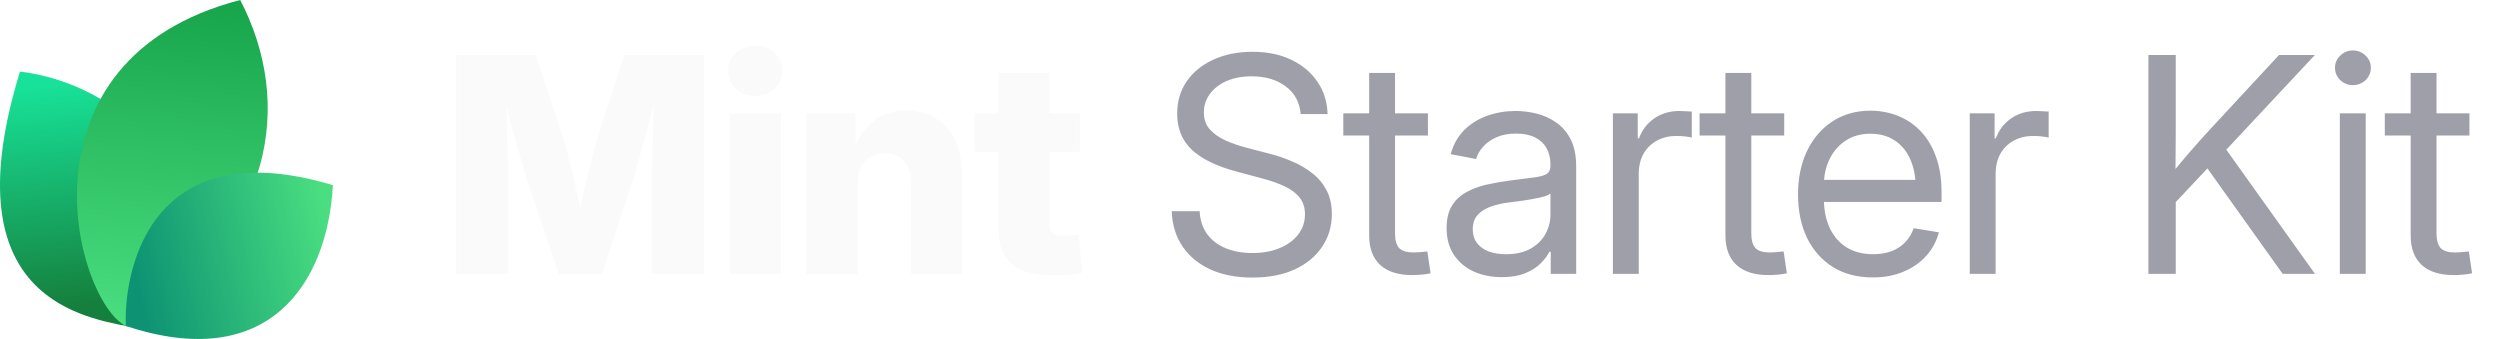
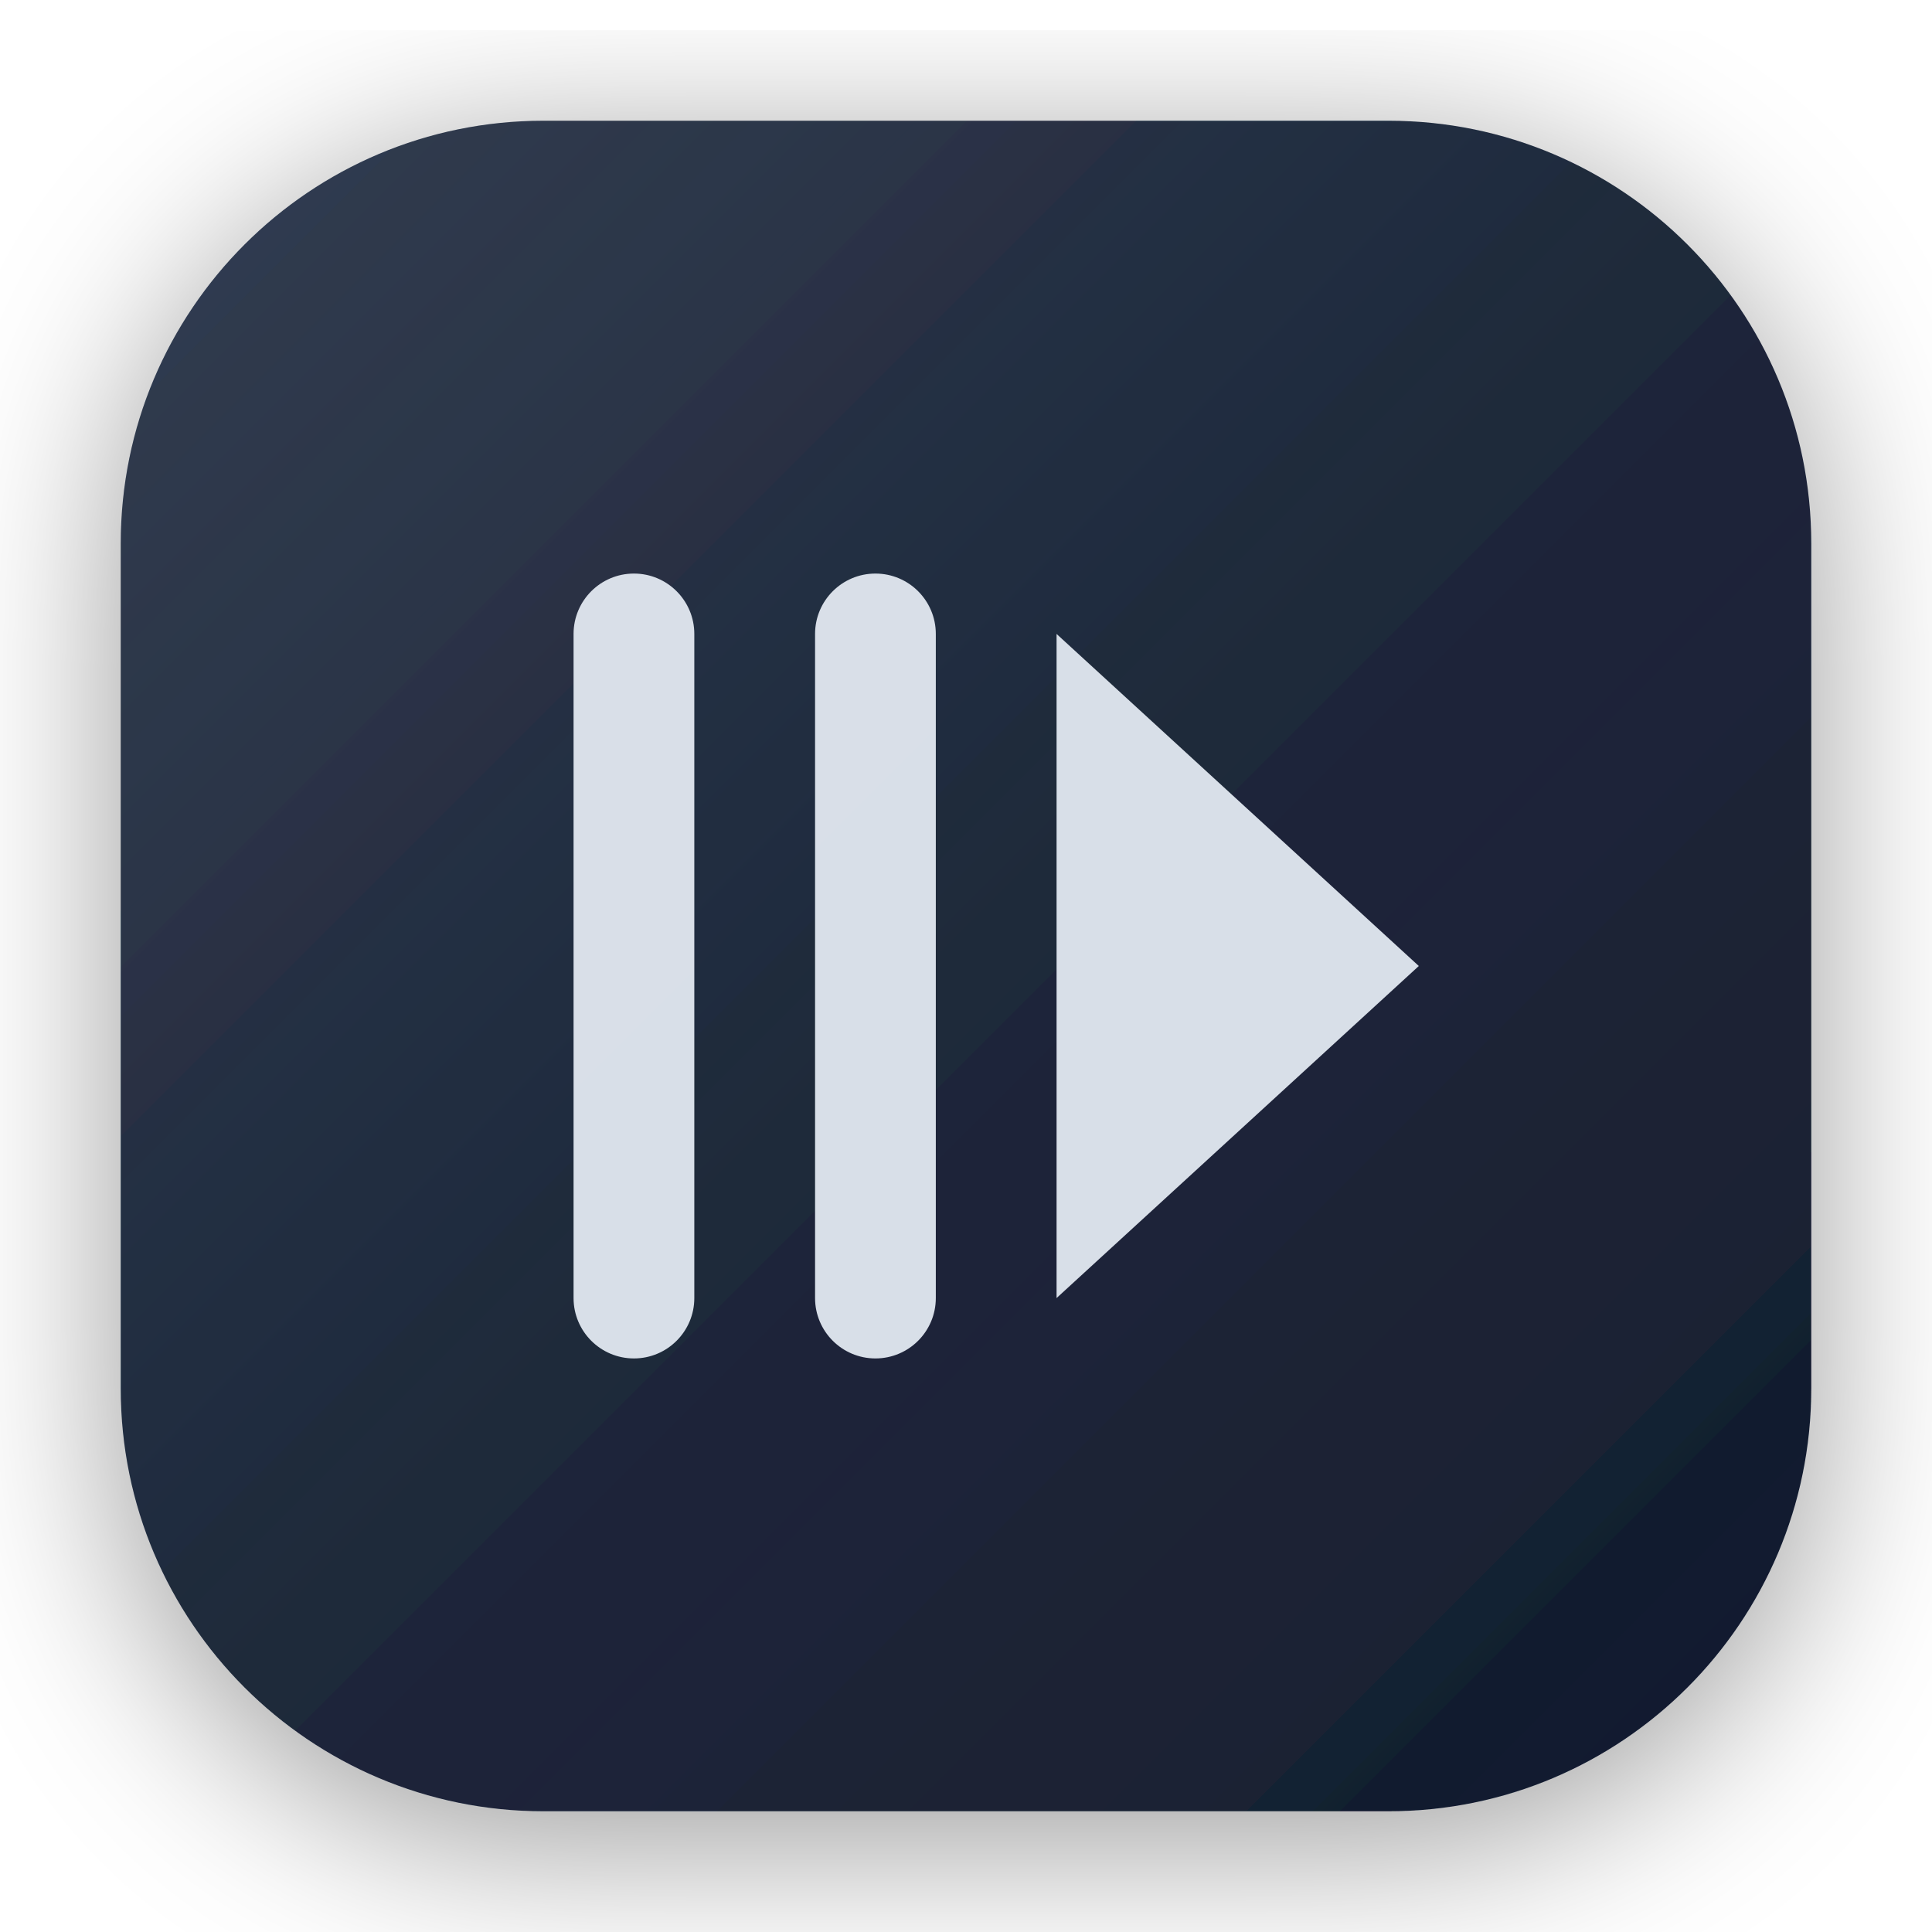
- <svg xmlns="http://www.w3.org/2000/svg" width="177" height="24" viewBox="0 0 177 24" fill="none">
-   <path d="M9.061 23.108C5.268 22.377 -3.391 20.627 1.417 5.064C9.634 6.099 16.973 14.064 9.061 23.108Z" fill="url(#paint0_linear_17557_2145)" />
-   <path d="M8.919 23.094C5.276 21.222 0.784 4.209 17.007 0C20.757 7.193 19.621 16.545 8.919 23.094Z" fill="url(#paint1_linear_17557_2145)" />
-   <path d="M8.914 23.079C8.735 19.882 10.159 9.085 23.57 13.111C23.181 20.123 18.984 26.418 8.914 23.079Z" fill="url(#paint2_linear_17557_2145)" />
-   <path d="M32.301 19.392V3.894H37.938L39.925 9.948C40.036 10.315 40.164 10.787 40.31 11.362C40.462 11.938 40.611 12.552 40.757 13.204C40.91 13.855 41.048 14.483 41.173 15.086C41.305 15.682 41.412 16.192 41.495 16.615H40.695C40.771 16.192 40.871 15.682 40.996 15.086C41.128 14.49 41.267 13.866 41.412 13.214C41.565 12.562 41.714 11.948 41.86 11.373C42.005 10.79 42.133 10.315 42.244 9.948L44.2 3.894H49.848V19.392H46.166V12.704C46.166 12.357 46.173 11.917 46.187 11.383C46.2 10.849 46.214 10.27 46.228 9.646C46.249 9.022 46.266 8.391 46.28 7.753C46.301 7.115 46.311 6.519 46.311 5.964H46.623C46.485 6.561 46.332 7.181 46.166 7.826C45.999 8.471 45.833 9.102 45.666 9.719C45.507 10.336 45.351 10.901 45.198 11.414C45.053 11.928 44.928 12.357 44.824 12.704L42.608 19.392H39.561L37.314 12.704C37.203 12.357 37.072 11.928 36.919 11.414C36.773 10.901 36.614 10.34 36.441 9.729C36.274 9.112 36.104 8.481 35.931 7.836C35.764 7.192 35.608 6.567 35.463 5.964H35.827C35.834 6.512 35.844 7.105 35.858 7.743C35.872 8.374 35.886 9.005 35.9 9.636C35.92 10.26 35.938 10.839 35.952 11.373C35.965 11.907 35.972 12.351 35.972 12.704V19.392H32.301ZM51.668 19.392V8.024H55.288V19.392H51.668ZM53.468 6.786C52.927 6.786 52.473 6.616 52.105 6.276C51.738 5.93 51.554 5.507 51.554 5.007C51.554 4.508 51.738 4.088 52.105 3.749C52.473 3.409 52.927 3.239 53.468 3.239C54.009 3.239 54.463 3.409 54.83 3.749C55.198 4.082 55.382 4.501 55.382 5.007C55.382 5.507 55.198 5.93 54.83 6.276C54.463 6.616 54.009 6.786 53.468 6.786ZM60.708 13.027V19.392H57.088V8.024H60.551L60.593 10.967H60.281C60.593 10.024 61.061 9.268 61.685 8.7C62.309 8.124 63.138 7.836 64.171 7.836C64.975 7.836 65.672 8.017 66.262 8.377C66.851 8.731 67.302 9.234 67.614 9.885C67.933 10.537 68.092 11.307 68.092 12.194V19.392H64.483V12.912C64.483 12.26 64.32 11.754 63.994 11.394C63.675 11.033 63.221 10.853 62.632 10.853C62.25 10.853 61.914 10.936 61.623 11.102C61.332 11.269 61.106 11.515 60.947 11.841C60.787 12.16 60.708 12.555 60.708 13.027ZM76.456 8.024V10.749H69.008V8.024H76.456ZM70.683 5.163H74.292V15.783C74.292 16.102 74.361 16.334 74.5 16.48C74.646 16.625 74.899 16.698 75.259 16.698C75.405 16.698 75.596 16.688 75.831 16.667C76.074 16.646 76.251 16.629 76.362 16.615L76.632 19.309C76.313 19.378 75.963 19.427 75.582 19.455C75.207 19.482 74.836 19.496 74.469 19.496C73.2 19.496 72.25 19.222 71.619 18.674C70.995 18.127 70.683 17.308 70.683 16.22V5.163Z" fill="#FAFAFA" />
-   <path d="M88.667 19.652C87.523 19.652 86.528 19.458 85.682 19.07C84.843 18.681 84.188 18.137 83.716 17.437C83.245 16.736 82.992 15.908 82.957 14.951H84.933C84.968 15.596 85.148 16.14 85.474 16.584C85.8 17.021 86.24 17.354 86.795 17.582C87.35 17.804 87.974 17.915 88.667 17.915C89.388 17.915 90.026 17.801 90.581 17.572C91.143 17.343 91.583 17.024 91.902 16.615C92.228 16.199 92.391 15.717 92.391 15.169C92.391 14.698 92.266 14.306 92.017 13.994C91.767 13.675 91.413 13.408 90.956 13.193C90.498 12.978 89.954 12.787 89.323 12.621L87.502 12.132C86.123 11.765 85.082 11.255 84.382 10.603C83.689 9.944 83.342 9.095 83.342 8.055C83.342 7.174 83.571 6.404 84.028 5.746C84.486 5.087 85.117 4.577 85.921 4.217C86.726 3.849 87.645 3.666 88.678 3.666C89.718 3.666 90.63 3.853 91.413 4.227C92.204 4.602 92.824 5.122 93.275 5.787C93.726 6.446 93.965 7.209 93.993 8.076H92.089C92.013 7.23 91.656 6.574 91.018 6.11C90.387 5.638 89.586 5.403 88.615 5.403C87.95 5.403 87.36 5.513 86.847 5.735C86.341 5.957 85.946 6.262 85.661 6.651C85.377 7.032 85.235 7.469 85.235 7.961C85.235 8.447 85.377 8.849 85.661 9.168C85.946 9.48 86.317 9.74 86.774 9.948C87.232 10.149 87.724 10.319 88.251 10.457L89.884 10.884C90.439 11.023 90.977 11.206 91.496 11.435C92.023 11.657 92.495 11.934 92.911 12.267C93.334 12.593 93.67 12.995 93.92 13.474C94.17 13.945 94.294 14.504 94.294 15.149C94.294 16.015 94.066 16.788 93.608 17.468C93.157 18.148 92.512 18.681 91.673 19.07C90.834 19.458 89.832 19.652 88.667 19.652ZM101.097 8.024V9.594H95.106V8.024H101.097ZM96.937 5.163H98.767V16.521C98.767 17 98.865 17.347 99.059 17.562C99.26 17.77 99.6 17.874 100.078 17.874C100.21 17.874 100.366 17.867 100.546 17.853C100.733 17.832 100.903 17.815 101.056 17.801L101.285 19.351C101.097 19.392 100.886 19.423 100.65 19.444C100.414 19.465 100.189 19.475 99.974 19.475C98.996 19.475 98.244 19.236 97.717 18.758C97.197 18.272 96.937 17.579 96.937 16.677V5.163ZM106.33 19.621C105.595 19.621 104.932 19.489 104.343 19.226C103.754 18.955 103.285 18.564 102.939 18.05C102.592 17.53 102.419 16.896 102.419 16.147C102.419 15.495 102.547 14.965 102.804 14.556C103.06 14.146 103.403 13.828 103.833 13.599C104.263 13.363 104.742 13.186 105.269 13.068C105.796 12.95 106.333 12.857 106.881 12.787C107.574 12.69 108.132 12.617 108.555 12.569C108.978 12.52 109.287 12.441 109.481 12.33C109.675 12.212 109.772 12.014 109.772 11.737V11.654C109.772 11.203 109.679 10.815 109.492 10.489C109.311 10.163 109.041 9.91 108.68 9.729C108.32 9.549 107.872 9.459 107.338 9.459C106.805 9.459 106.34 9.546 105.945 9.719C105.556 9.892 105.241 10.118 104.998 10.395C104.755 10.665 104.593 10.953 104.509 11.258L102.71 10.915C102.897 10.222 103.22 9.65 103.677 9.199C104.135 8.748 104.679 8.412 105.31 8.19C105.941 7.968 106.607 7.857 107.307 7.857C107.8 7.857 108.295 7.92 108.795 8.044C109.301 8.169 109.765 8.381 110.188 8.679C110.611 8.97 110.951 9.369 111.208 9.875C111.464 10.374 111.593 11.005 111.593 11.768V19.392H109.793V17.822H109.7C109.568 18.085 109.363 18.359 109.086 18.643C108.809 18.921 108.444 19.153 107.994 19.34C107.543 19.527 106.988 19.621 106.33 19.621ZM106.621 17.998C107.321 17.998 107.904 17.867 108.368 17.603C108.84 17.333 109.19 16.986 109.419 16.563C109.654 16.133 109.772 15.682 109.772 15.211V13.692C109.703 13.769 109.554 13.841 109.325 13.911C109.096 13.973 108.829 14.032 108.524 14.088C108.226 14.143 107.921 14.192 107.609 14.233C107.304 14.275 107.033 14.309 106.798 14.337C106.354 14.393 105.938 14.49 105.549 14.628C105.168 14.76 104.86 14.954 104.624 15.211C104.388 15.467 104.27 15.811 104.27 16.241C104.27 16.615 104.367 16.934 104.561 17.198C104.762 17.461 105.04 17.662 105.393 17.801C105.747 17.933 106.156 17.998 106.621 17.998ZM114.193 19.392V8.024H115.951V9.792H116.045C116.253 9.209 116.61 8.741 117.116 8.388C117.622 8.034 118.219 7.857 118.905 7.857C119.058 7.857 119.217 7.864 119.384 7.878C119.55 7.885 119.682 7.892 119.779 7.899V9.74C119.716 9.719 119.578 9.695 119.363 9.667C119.155 9.639 118.922 9.625 118.666 9.625C118.174 9.625 117.726 9.733 117.324 9.948C116.922 10.163 116.603 10.471 116.367 10.874C116.138 11.276 116.024 11.758 116.024 12.319V19.392H114.193ZM126.322 8.024V9.594H120.33V8.024H126.322ZM122.161 5.163H123.992V16.521C123.992 17 124.089 17.347 124.283 17.562C124.484 17.77 124.824 17.874 125.302 17.874C125.434 17.874 125.59 17.867 125.77 17.853C125.958 17.832 126.127 17.815 126.28 17.801L126.509 19.351C126.322 19.392 126.11 19.423 125.874 19.444C125.639 19.465 125.413 19.475 125.198 19.475C124.221 19.475 123.468 19.236 122.941 18.758C122.421 18.272 122.161 17.579 122.161 16.677V5.163ZM132.604 19.642C131.502 19.642 130.555 19.396 129.765 18.903C128.974 18.404 128.364 17.714 127.934 16.834C127.511 15.946 127.3 14.927 127.3 13.775C127.3 12.611 127.511 11.584 127.934 10.697C128.364 9.802 128.964 9.102 129.734 8.596C130.51 8.089 131.408 7.836 132.428 7.836C133.1 7.836 133.738 7.954 134.341 8.19C134.952 8.426 135.489 8.783 135.954 9.261C136.425 9.74 136.793 10.343 137.056 11.071C137.327 11.792 137.462 12.645 137.462 13.63V14.296H128.433V12.735H136.463L135.631 13.297C135.631 12.541 135.506 11.876 135.257 11.3C135.007 10.725 134.643 10.277 134.165 9.958C133.686 9.632 133.107 9.469 132.428 9.469C131.748 9.469 131.162 9.632 130.67 9.958C130.177 10.284 129.796 10.725 129.526 11.279C129.262 11.827 129.13 12.441 129.13 13.12V14.046C129.13 14.864 129.273 15.572 129.557 16.168C129.841 16.757 130.243 17.211 130.763 17.53C131.283 17.842 131.901 17.998 132.615 17.998C133.093 17.998 133.523 17.929 133.905 17.79C134.293 17.645 134.619 17.433 134.882 17.156C135.153 16.879 135.354 16.546 135.486 16.157L137.275 16.449C137.108 17.08 136.81 17.634 136.38 18.113C135.95 18.591 135.413 18.966 134.768 19.236C134.123 19.507 133.402 19.642 132.604 19.642ZM139.459 19.392V8.024H141.217V9.792H141.311C141.519 9.209 141.876 8.741 142.382 8.388C142.888 8.034 143.485 7.857 144.171 7.857C144.324 7.857 144.483 7.864 144.649 7.878C144.816 7.885 144.948 7.892 145.045 7.899V9.74C144.982 9.719 144.844 9.695 144.629 9.667C144.421 9.639 144.188 9.625 143.932 9.625C143.439 9.625 142.992 9.733 142.59 9.948C142.188 10.163 141.869 10.471 141.633 10.874C141.404 11.276 141.29 11.758 141.29 12.319V19.392H139.459ZM153.429 14.961V12.715C153.783 12.257 154.136 11.82 154.49 11.404C154.844 10.981 155.204 10.565 155.572 10.156C155.939 9.74 156.314 9.327 156.695 8.918L161.355 3.894H163.893L157.277 10.967H157.184L153.429 14.961ZM152.108 19.392V3.894H154.043V9.241L154.022 12.559L154.043 13.505V19.392H152.108ZM161.615 19.392L155.967 11.477L157.173 9.969L163.903 19.392H161.615ZM165.661 19.392V8.024H167.492V19.392H165.661ZM166.587 6.027C166.24 6.027 165.942 5.909 165.692 5.673C165.443 5.43 165.318 5.139 165.318 4.799C165.318 4.459 165.443 4.172 165.692 3.936C165.942 3.693 166.24 3.572 166.587 3.572C166.934 3.572 167.232 3.693 167.482 3.936C167.731 4.172 167.856 4.459 167.856 4.799C167.856 5.139 167.731 5.43 167.482 5.673C167.232 5.909 166.934 6.027 166.587 6.027ZM174.836 8.024V9.594H168.844V8.024H174.836ZM170.675 5.163H172.506V16.521C172.506 17 172.603 17.347 172.797 17.562C172.998 17.77 173.338 17.874 173.816 17.874C173.948 17.874 174.104 17.867 174.284 17.853C174.472 17.832 174.641 17.815 174.794 17.801L175.023 19.351C174.836 19.392 174.624 19.423 174.388 19.444C174.153 19.465 173.927 19.475 173.712 19.475C172.735 19.475 171.982 19.236 171.455 18.758C170.935 18.272 170.675 17.579 170.675 16.677V5.163Z" fill="#9F9FA9" />
+ <svg xmlns="http://www.w3.org/2000/svg" width="64" height="64" viewBox="0 0 64 64">
  <defs>
-     <linearGradient id="paint0_linear_17557_2145" x1="3.776" y1="5.916" x2="5.232" y2="21.559" gradientUnits="userSpaceOnUse">
-       <stop stop-color="#18E299" />
-       <stop offset="1" stop-color="#15803D" />
+     <linearGradient id="darkGlassBgGrad" x1="0%" y1="0%" x2="100%" y2="100%">
+       <stop offset="0%" style="stop-color:#1e293b" />
+       <stop offset="100%" style="stop-color:#0f172a" />
    </linearGradient>
-     <linearGradient id="paint1_linear_17557_2145" x1="12.171" y1="-0.718" x2="10.19" y2="22.983" gradientUnits="userSpaceOnUse">
-       <stop stop-color="#16A34A" />
-       <stop offset="1" stop-color="#4ADE80" />
+     <linearGradient id="darkGlassShine" x1="0%" y1="0%" x2="100%" y2="100%">
+       <stop offset="0%" style="stop-color:rgba(148,163,184,0.3)" />
+       <stop offset="50%" style="stop-color:rgba(148,163,184,0.1)" />
+       <stop offset="100%" style="stop-color:rgba(148,163,184,0.05)" />
    </linearGradient>
-     <linearGradient id="paint2_linear_17557_2145" x1="23.133" y1="15.353" x2="9.338" y2="18.52" gradientUnits="userSpaceOnUse">
-       <stop stop-color="#4ADE80" />
-       <stop offset="1" stop-color="#0D9373" />
-     </linearGradient>
+     <filter id="darkSoftShadow">
+       <feDropShadow dx="0" dy="1" stdDeviation="3" flood-color="rgba(0, 0, 0, 0.4)" />
+     </filter>
  </defs>
+   <rect x="4" y="4" width="56" height="56" rx="14" fill="url(#darkGlassBgGrad)" filter="url(#darkSoftShadow)" />
+   <rect x="4" y="4" width="56" height="56" rx="14" fill="url(#darkGlassShine)" opacity="0.6" />
+   <rect x="19" y="19" width="4" height="26" rx="2" fill="#e2e8f0" opacity="0.95" />
+   <rect x="27" y="19" width="4" height="26" rx="2" fill="#e2e8f0" opacity="0.95" />
+   <path d="M35 21 L35 43 L47 32 Z" fill="#e2e8f0" opacity="0.95" />
</svg>
